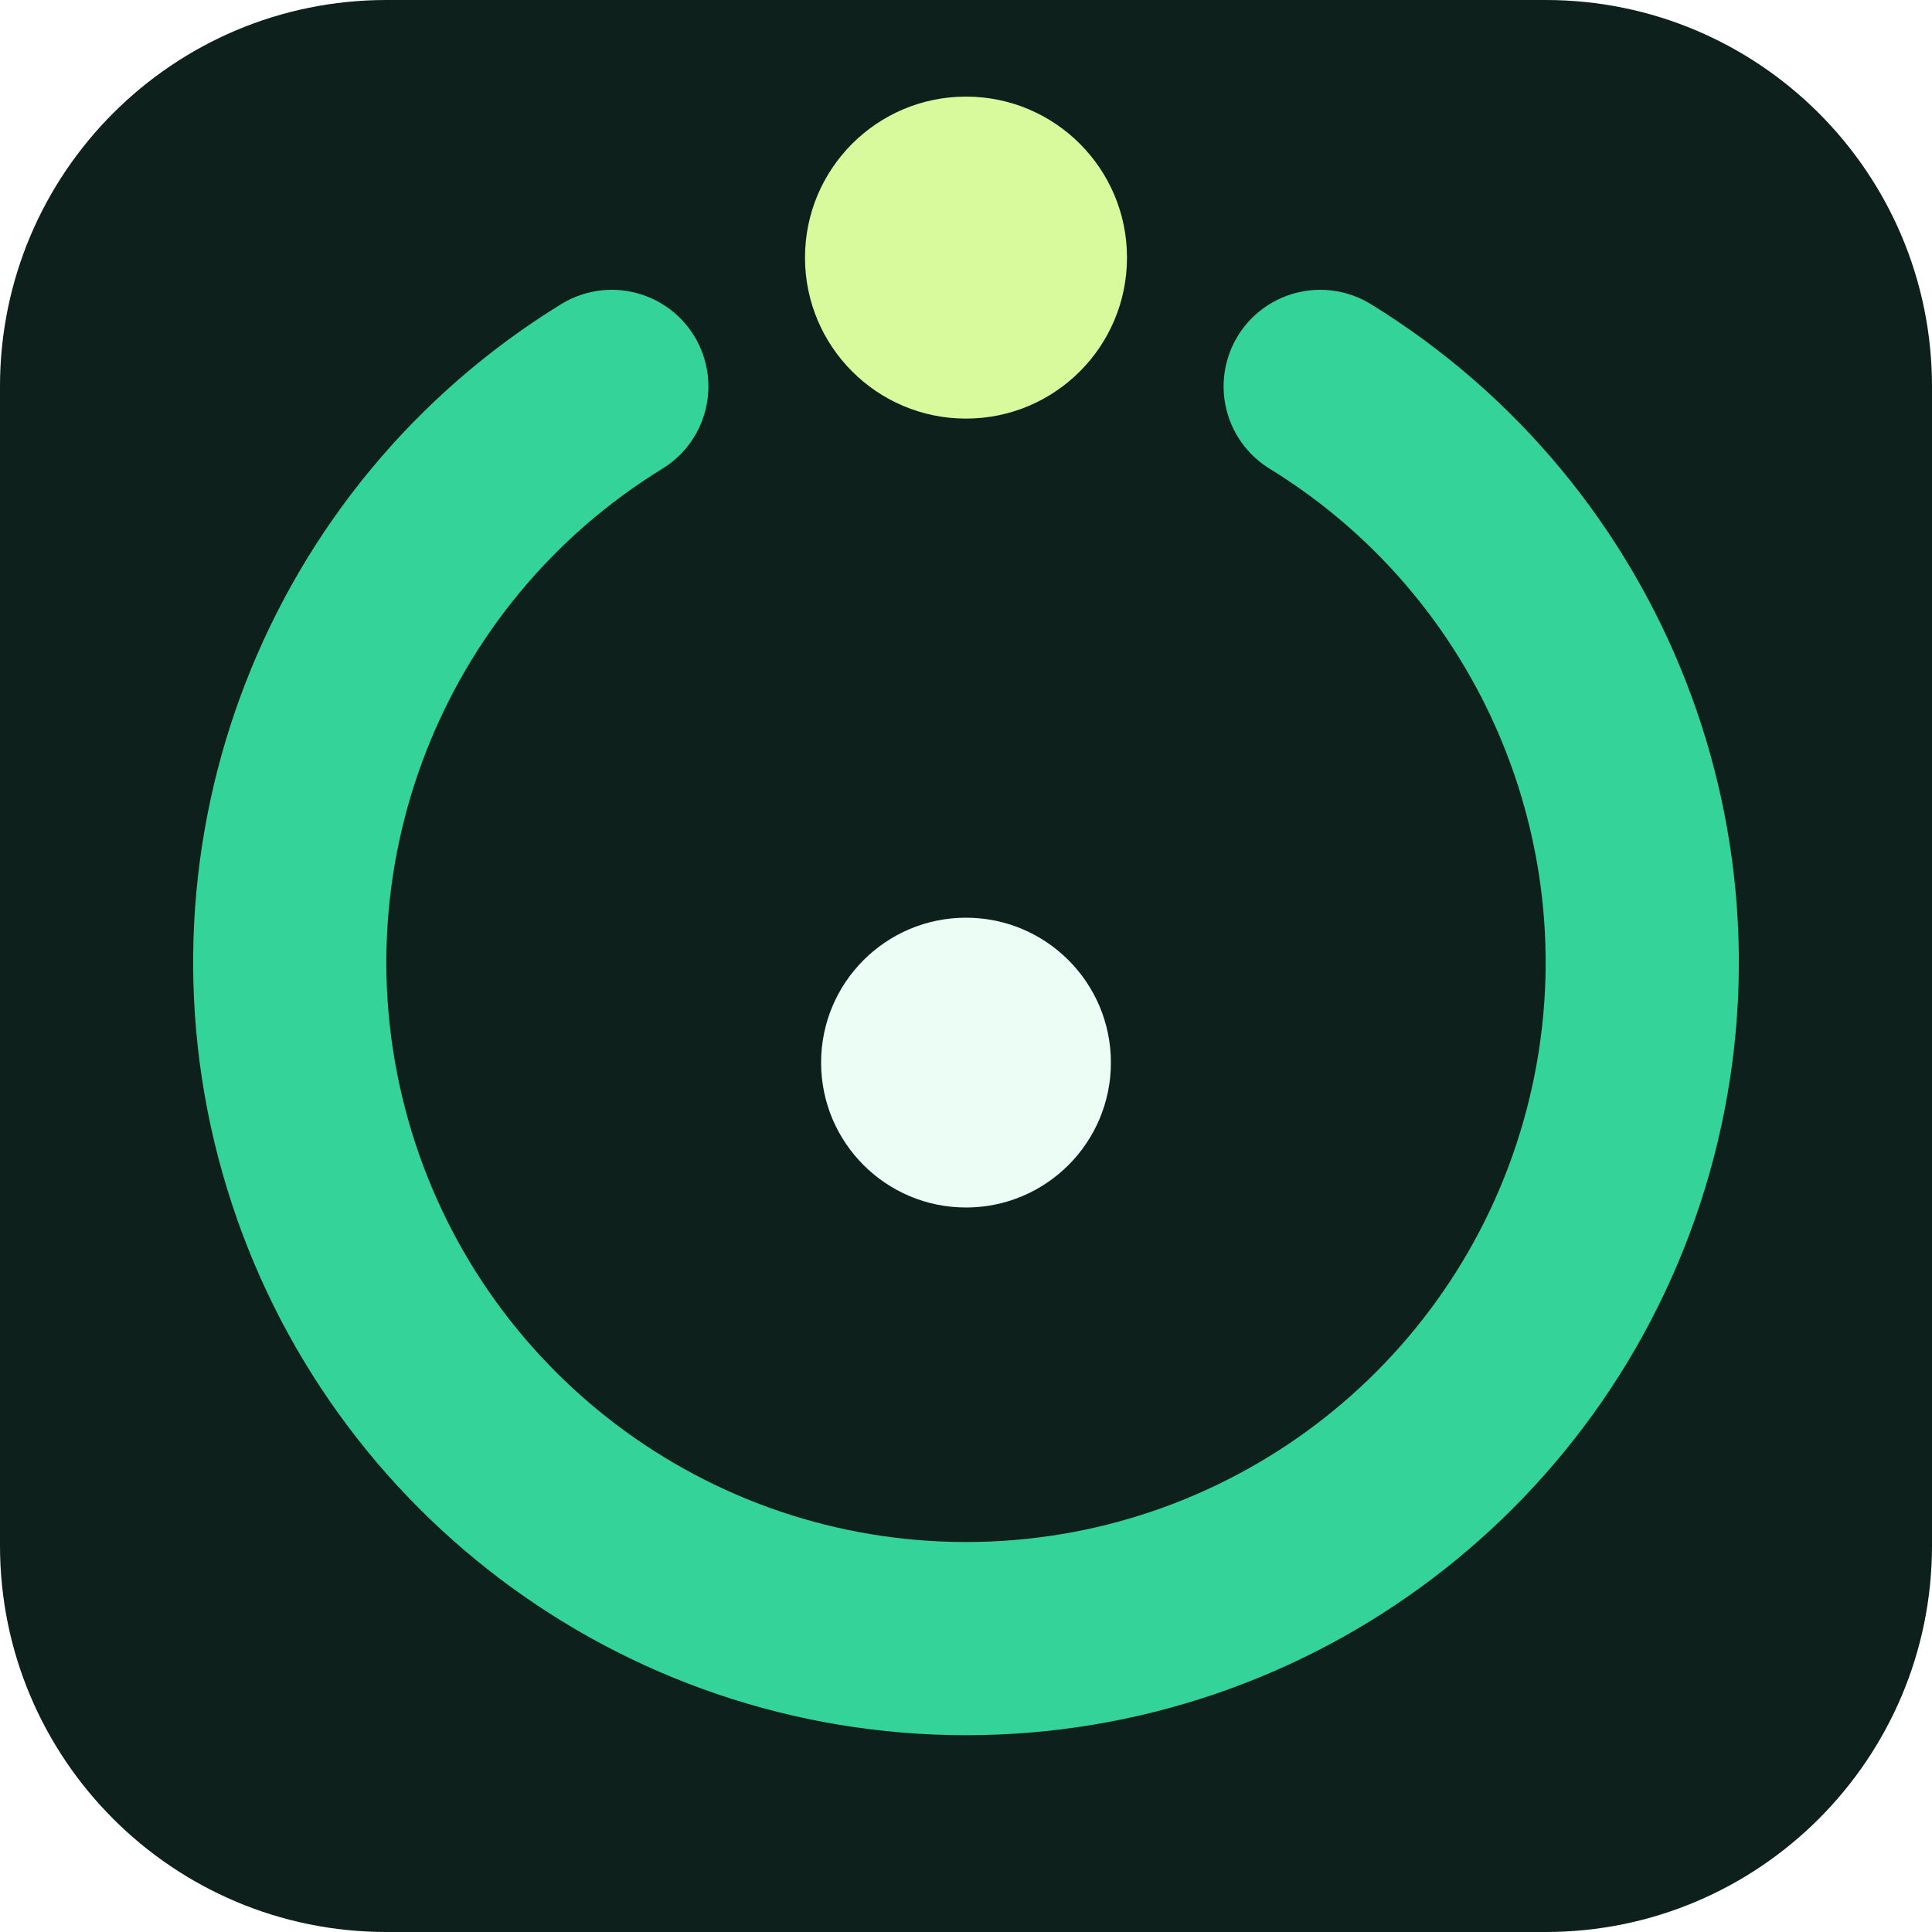
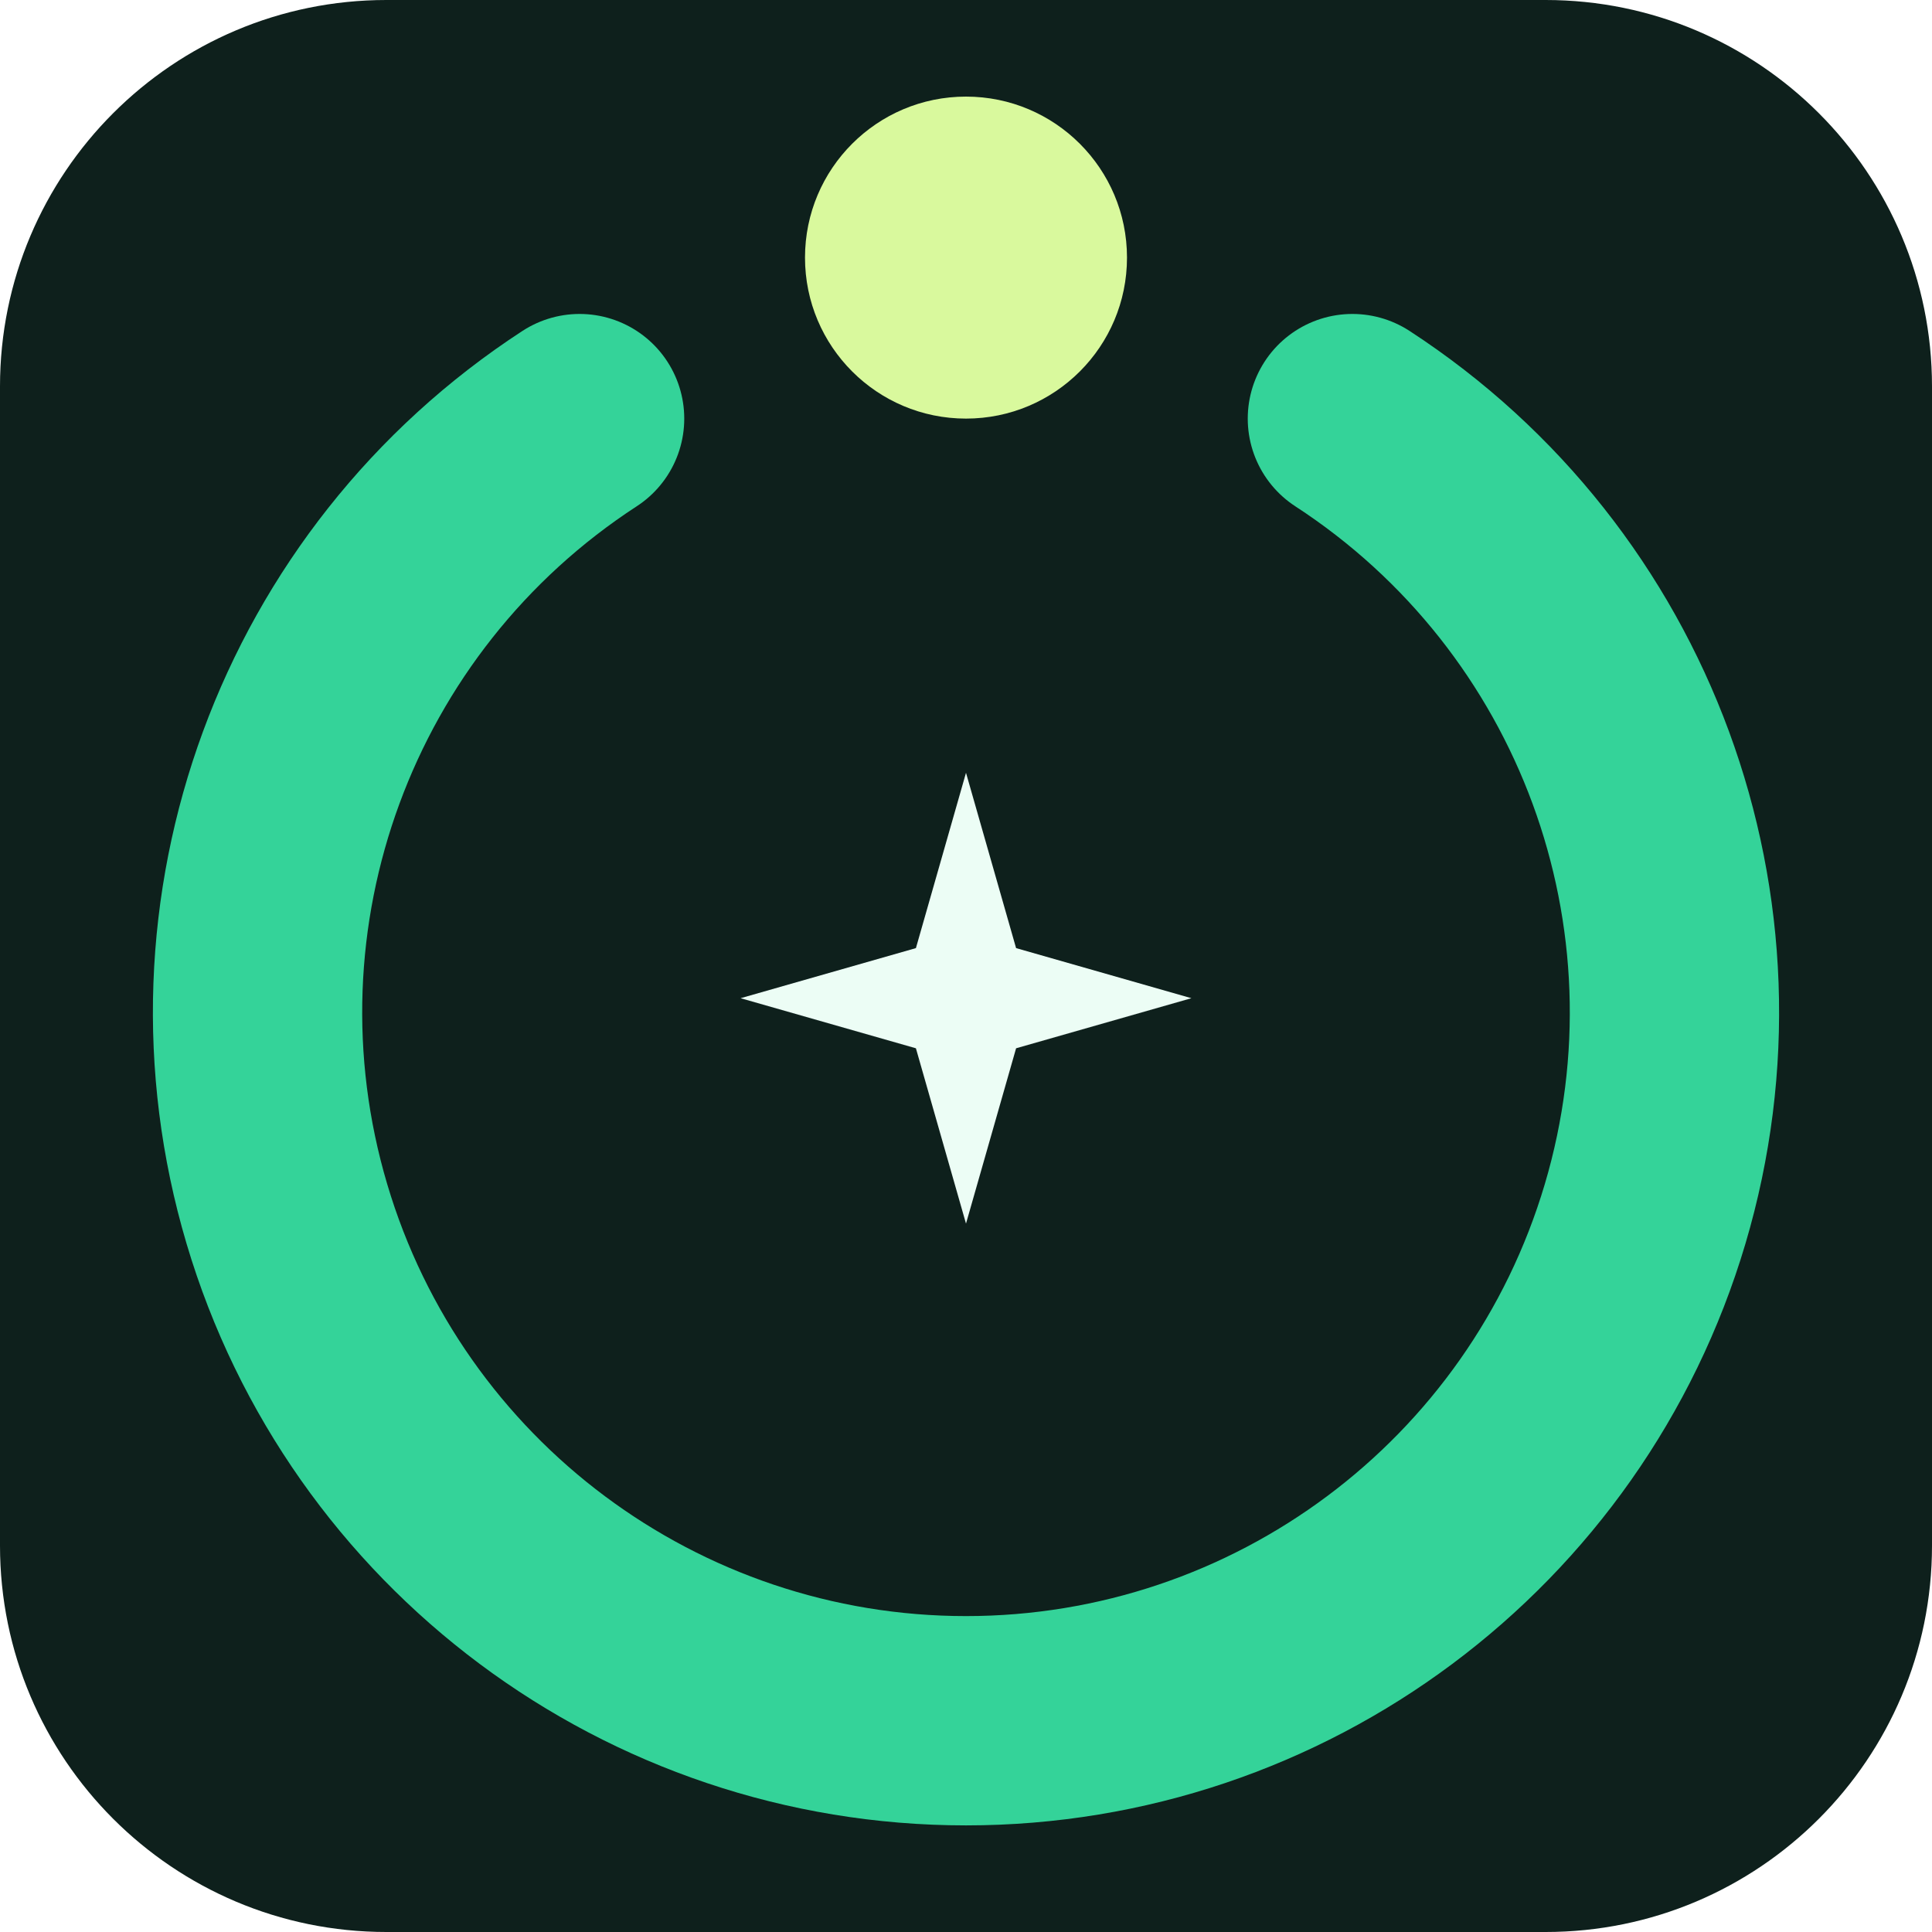
<svg xmlns="http://www.w3.org/2000/svg" viewBox="0 0 120 120" width="32" height="32">
  <rect width="120" height="120" rx="24" fill="#0E201C" />
-   <path d="M82 24 A42 42 0 1 1 38 24" fill="none" stroke="#34D399" stroke-width="12" stroke-linecap="round" />
+   <path d="M84 26 A44 44 0 1 1 36 26" fill="none" stroke="#34D399" stroke-width="13" stroke-linecap="round" />
  <circle cx="60" cy="16" r="10" fill="#D9F99D" />
-   <circle cx="60" cy="66" r="9" fill="#ECFDF5" />
+   <path d="M60 48 L64 62 L60 76 L56 62 Z M46 62 L60 58 L74 62 L60 66 Z" fill="#ECFDF5" />
</svg>
